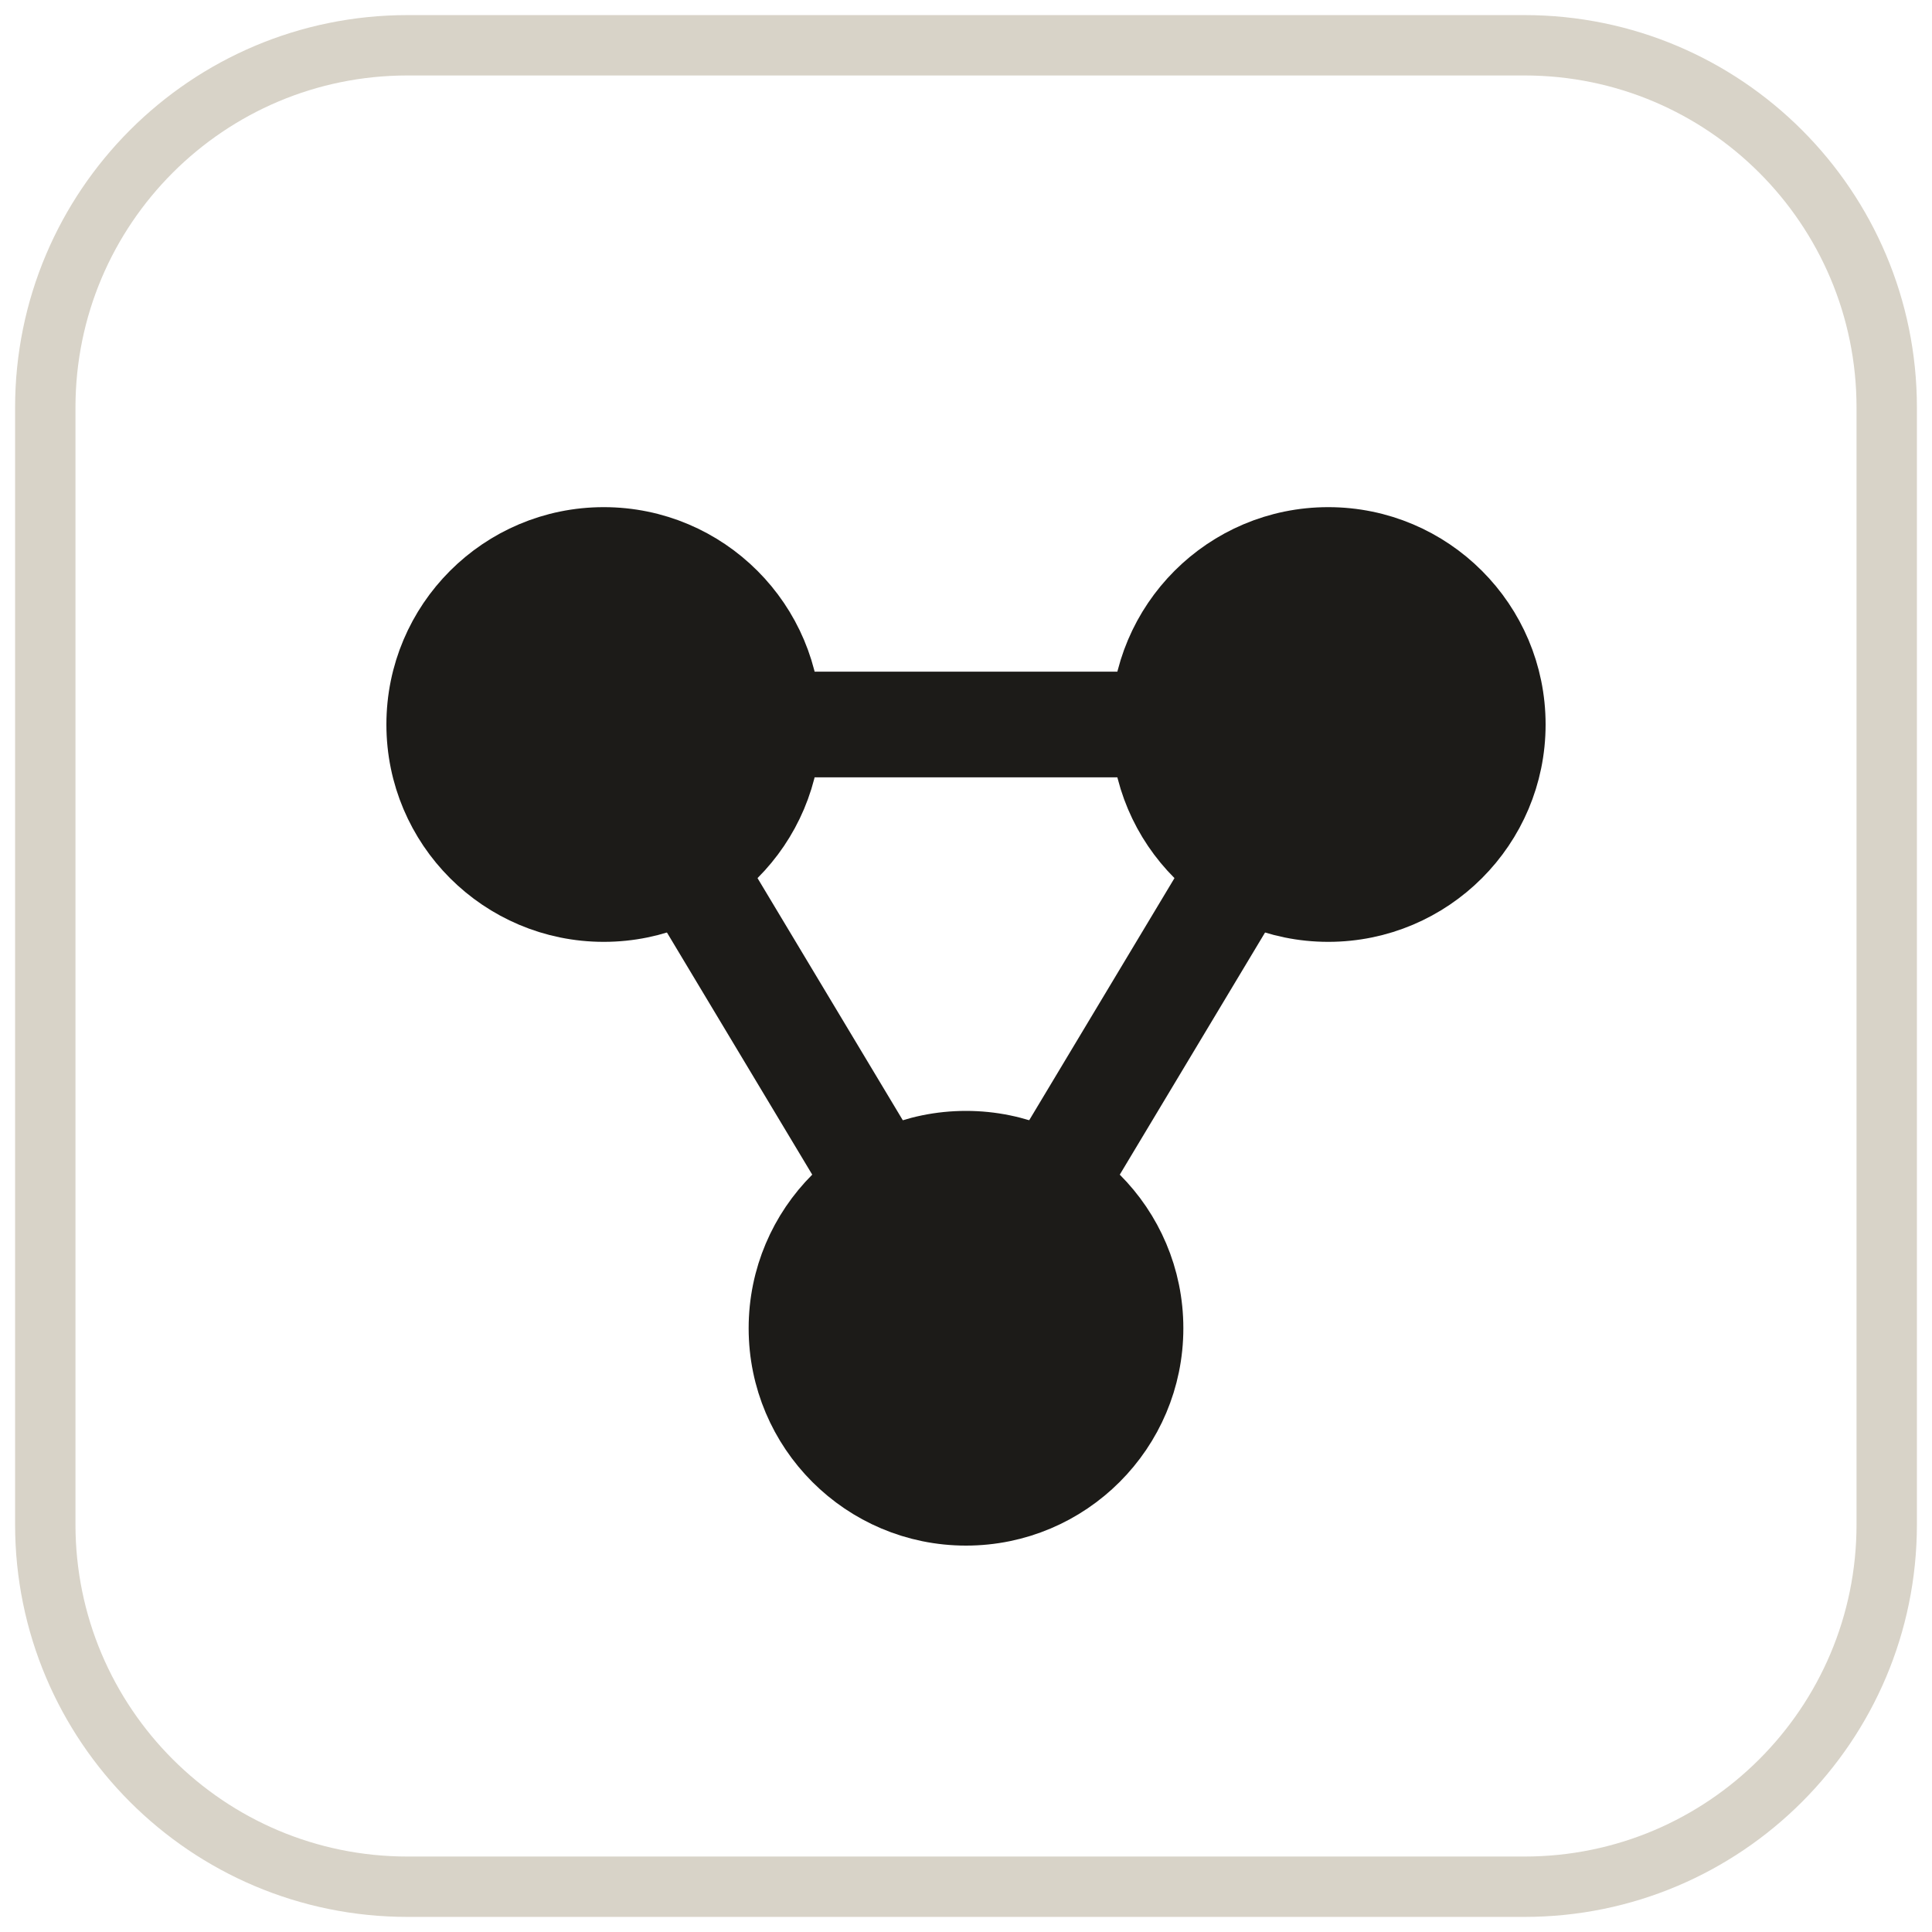
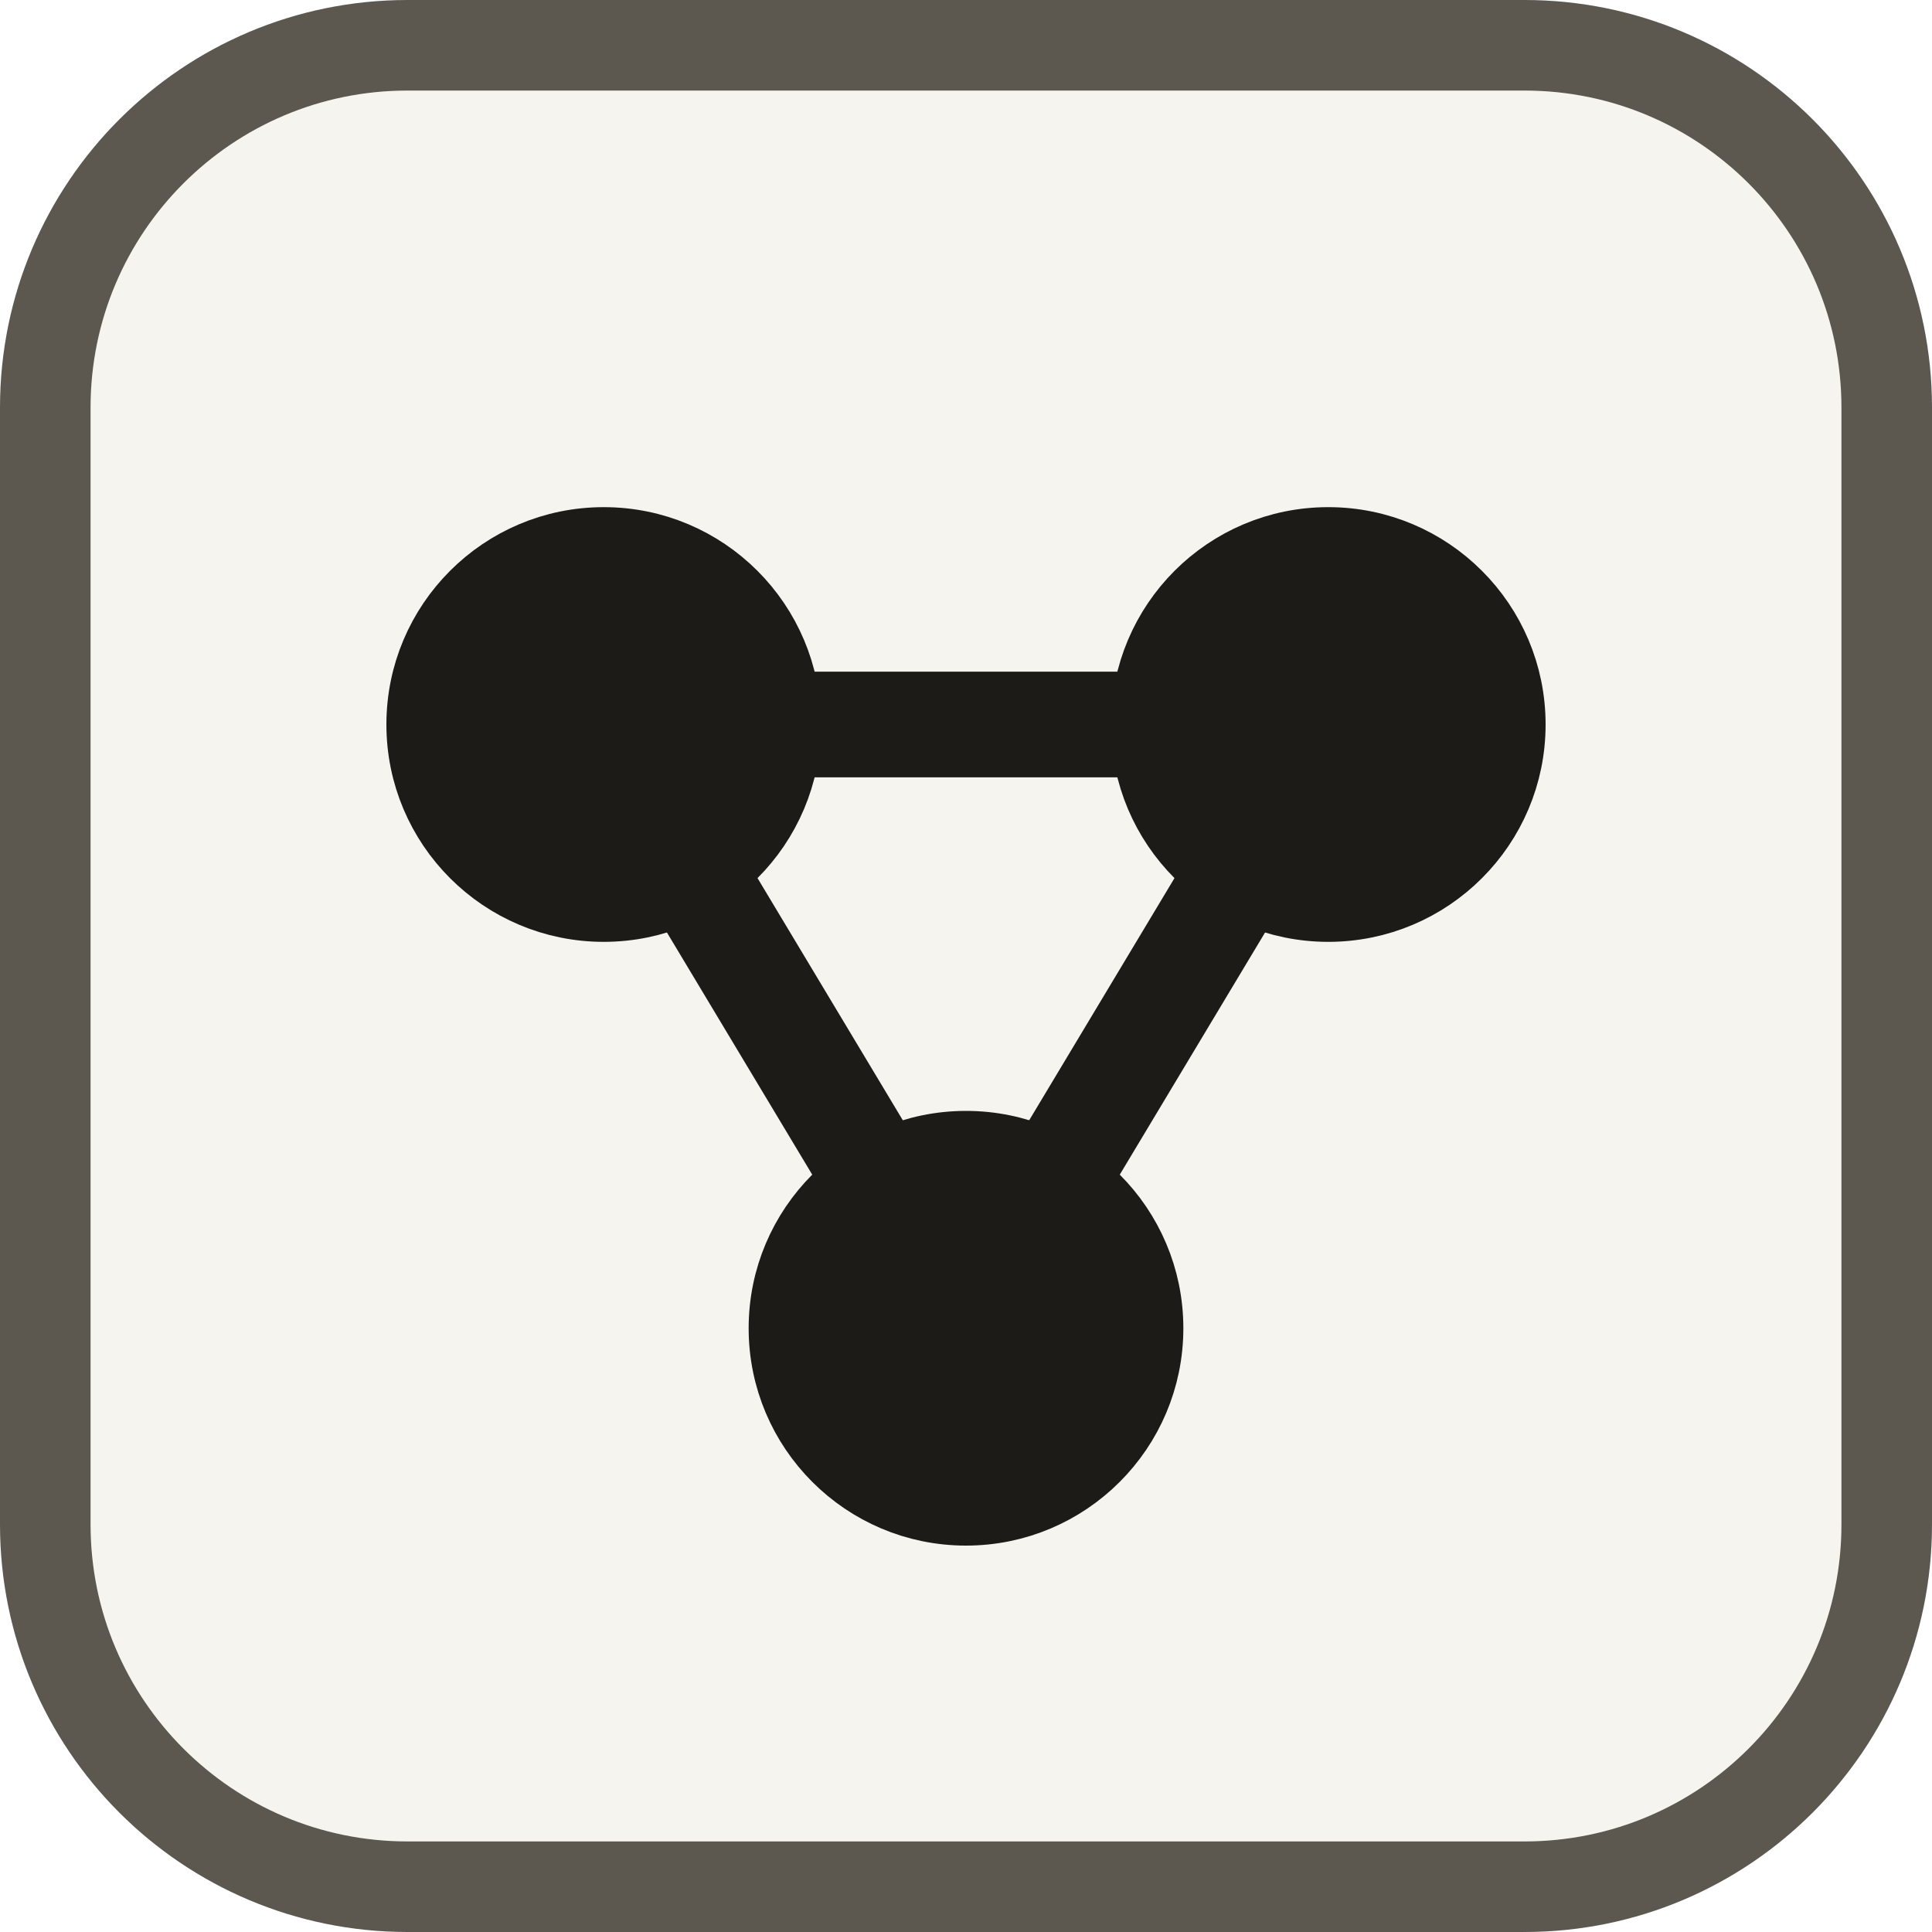
<svg xmlns="http://www.w3.org/2000/svg" viewBox="0 0 32 32">
  <style>
-     .frame { fill: none; stroke: #d8d3c8; }
+     .frame { fill: #f6f4ef; stroke: #5c5850; }
    .ink { fill: #1c1b18; stroke: #1c1b18; }
    @media (prefers-color-scheme: dark) {
-       .frame { stroke: #3a372f; }
+       .frame { fill: #161513; stroke: #b0aaa0; }
      .ink { fill: #f3efe6; stroke: #f3efe6; }
    }
  </style>
-   <rect class="frame" x="0.75" y="0.75" width="30.5" height="30.5" rx="6" />
+   <rect class="frame" x="0.75" y="0.75" width="30.5" height="30.5" rx="6" stroke-width="1.5" />
  <g fill="none" stroke-width="1.75" stroke-linecap="round">
    <line class="ink" x1="10" y1="12" x2="22" y2="12" />
    <line class="ink" x1="10" y1="12" x2="16" y2="22" />
    <line class="ink" x1="22" y1="12" x2="16" y2="22" />
  </g>
  <circle class="ink" cx="10" cy="12" r="3.1" />
  <circle class="ink" cx="22" cy="12" r="3.1" />
  <circle class="ink" cx="16" cy="22" r="3.1" />
</svg>
